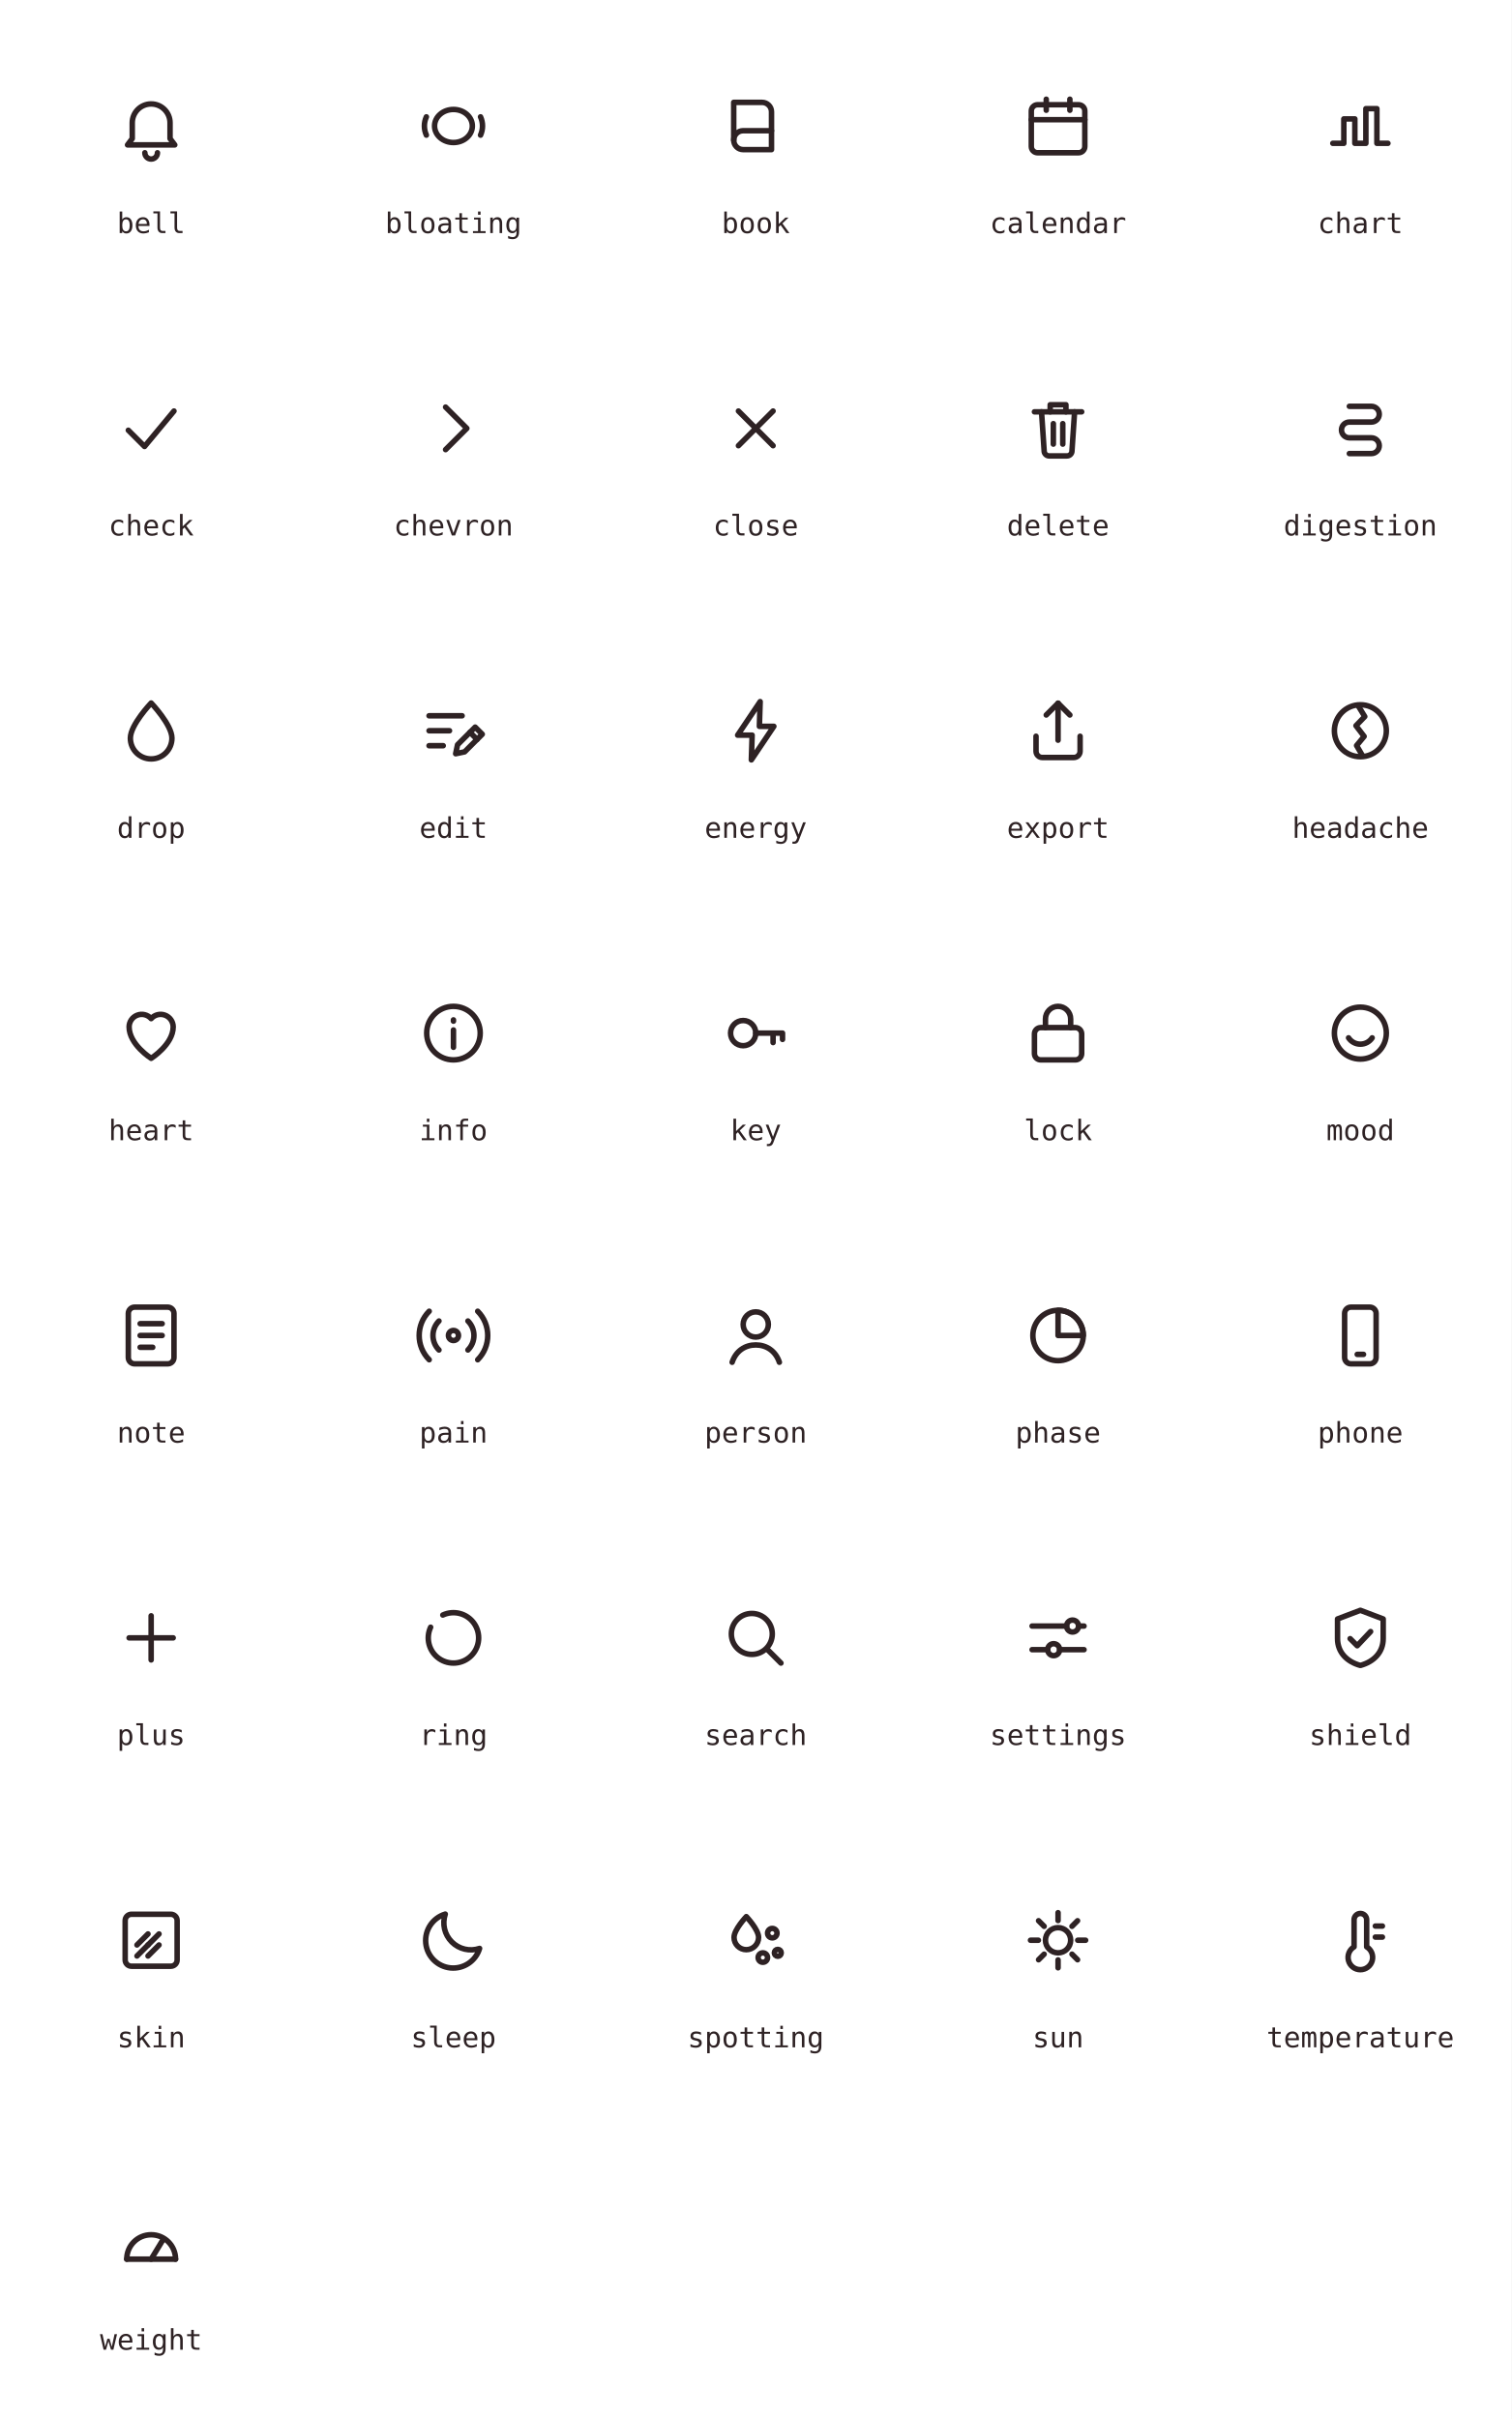
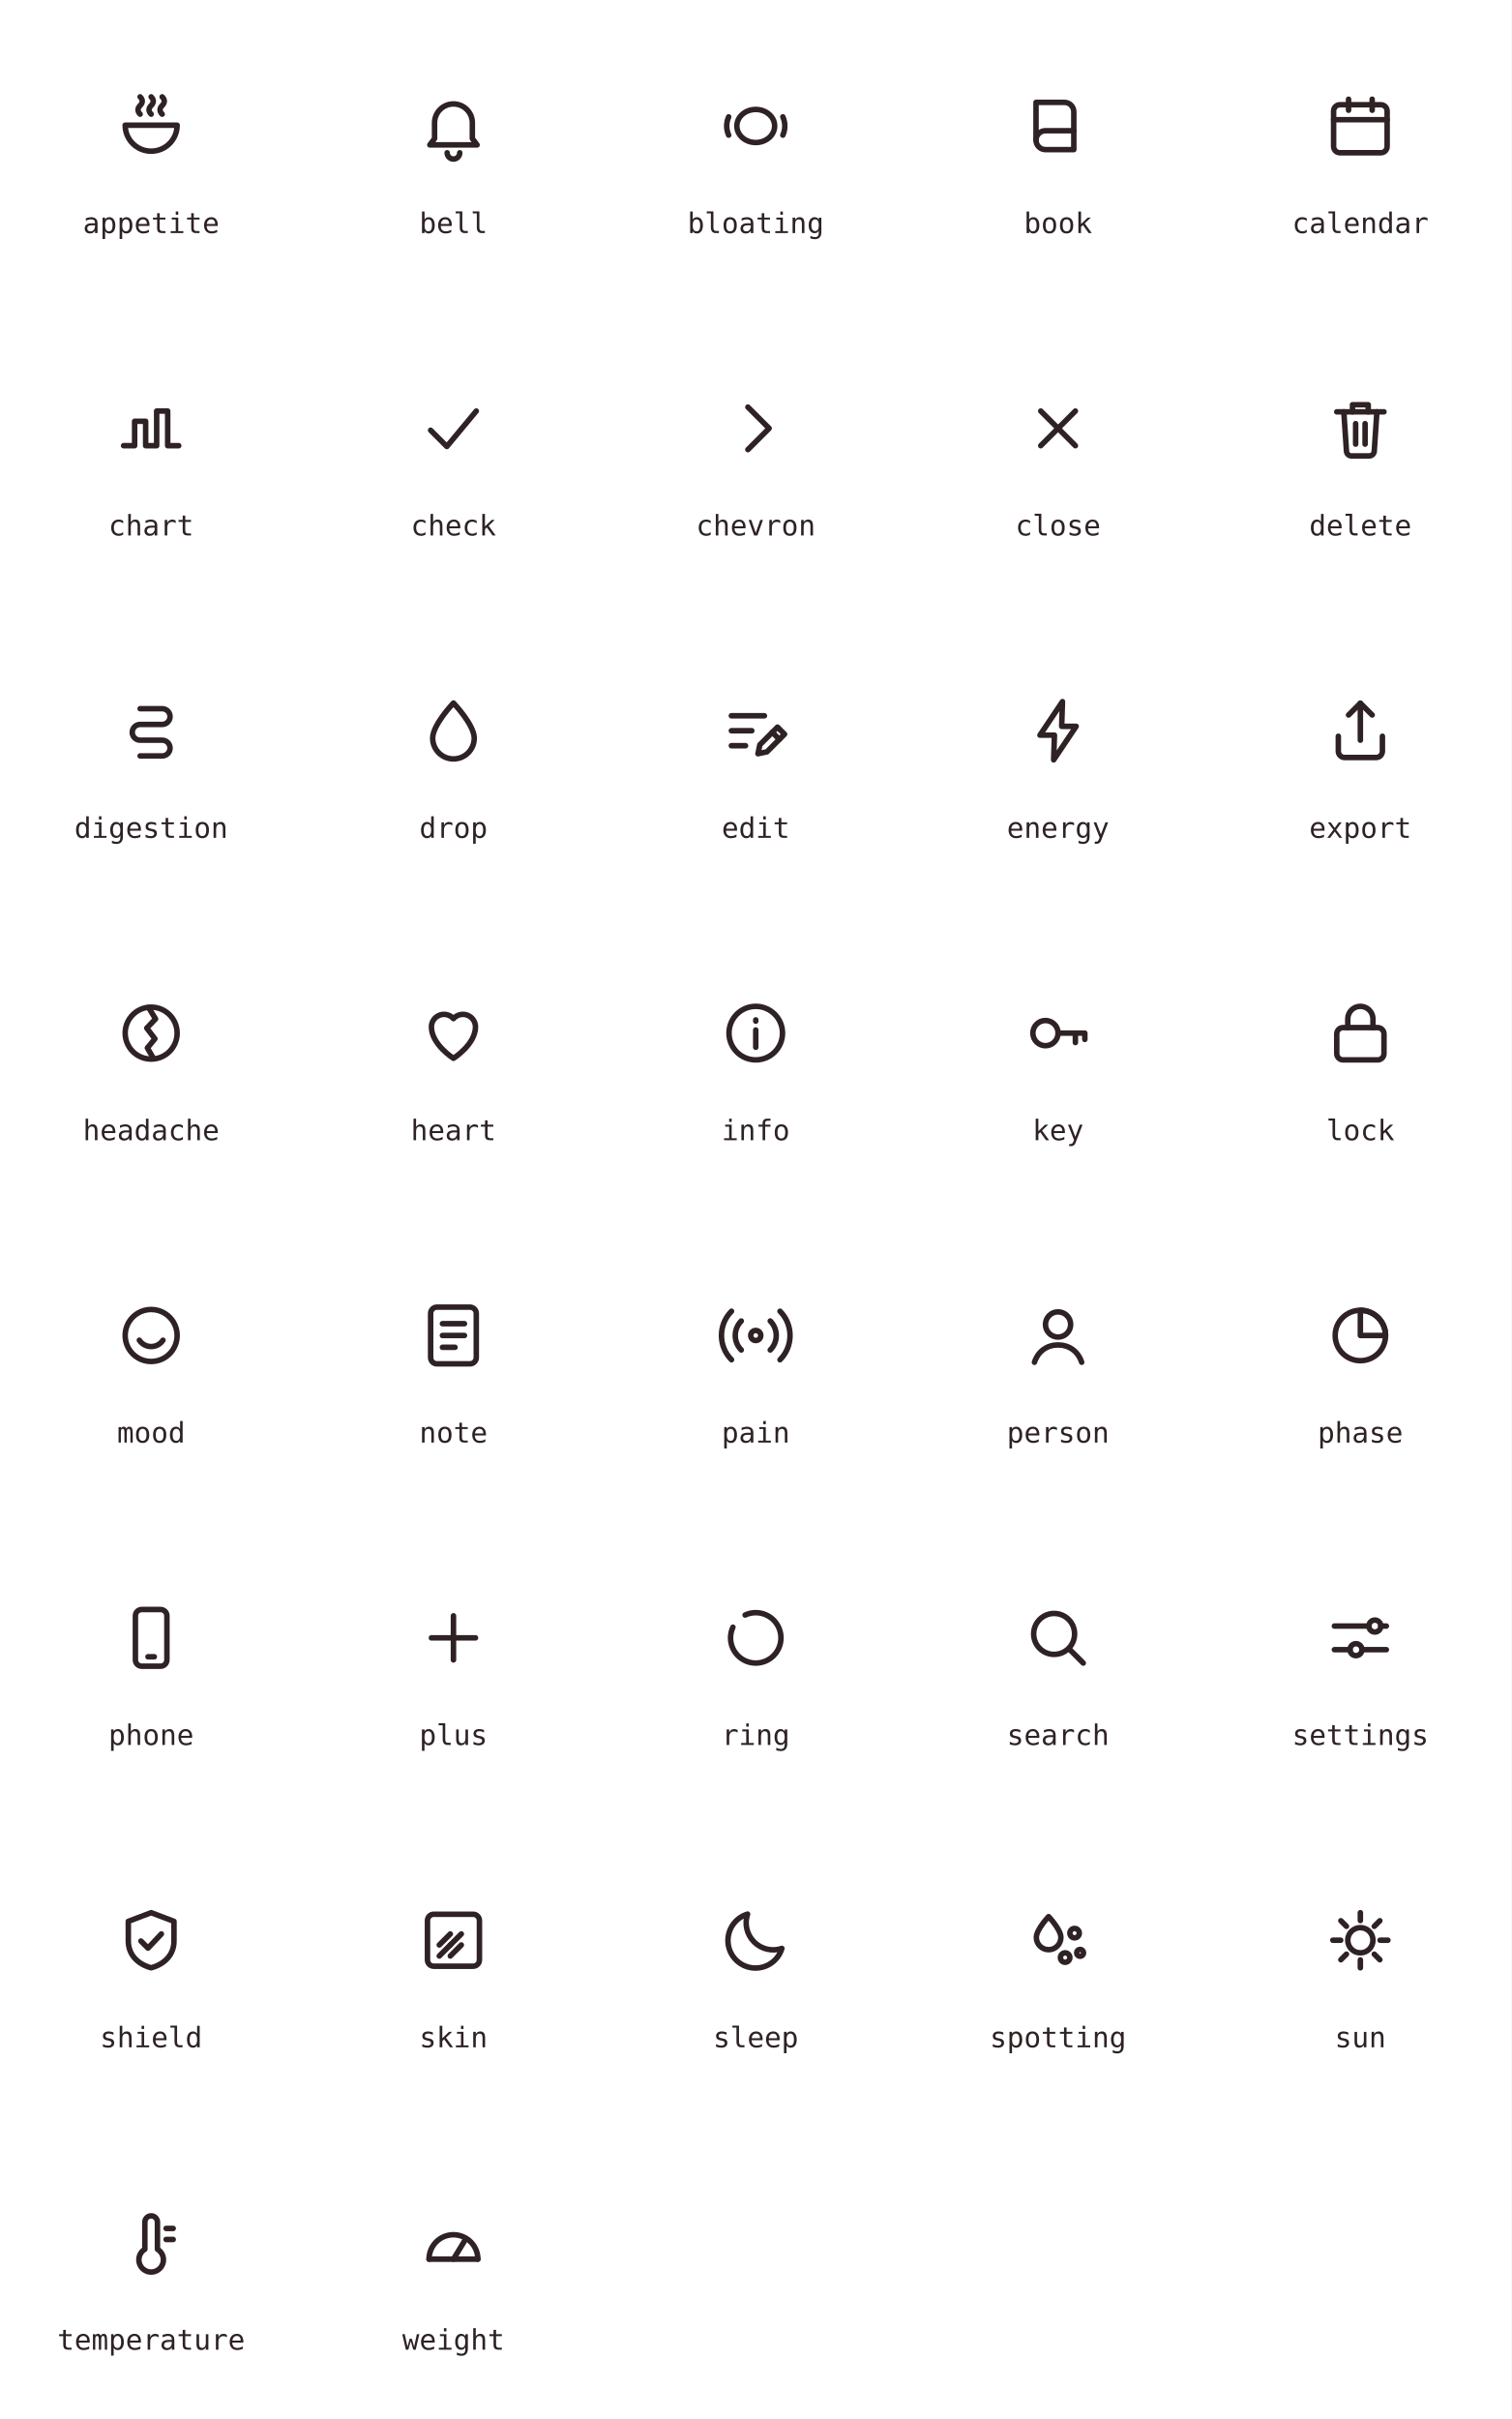
<svg xmlns="http://www.w3.org/2000/svg" viewBox="0 0 480 768" width="480" height="768">
  <rect width="480" height="768" fill="#FFFFFF" />
  <g transform="translate(36 28)" fill="none" stroke="#2E2224" stroke-width="1.75" stroke-linecap="round" stroke-linejoin="round">
+     <path d="M3.75 11.75h16.5a8.25 8.25 0 0 1-16.5 0Z" />
+     <path d="M8.5 8.25c-.9-.9-.9-1.85 0-2.75s.9-1.85 0-2.75" />
+     <path d="M12 8.25c-.9-.9-.9-1.85 0-2.75s.9-1.85 0-2.75" />
+     <path d="M15.5 8.25c-.9-.9-.9-1.85 0-2.75s.9-1.85 0-2.75" />
+   </g>
+   <text x="48" y="74" text-anchor="middle" font-family="monospace" font-size="9" fill="#2E2224">appetite</text>
+   <g transform="translate(132 28)" fill="none" stroke="#2E2224" stroke-width="1.75" stroke-linecap="round" stroke-linejoin="round">
    <path d="M6 16v-5a6 6 0 0 1 12 0v5l1.5 2h-15z" />
    <path d="M10 20.5a2 2 0 0 0 4 0" />
  </g>
-   <text x="48" y="74" text-anchor="middle" font-family="monospace" font-size="9" fill="#2E2224">bell</text>
-   <g transform="translate(132 28)" fill="none" stroke="#2E2224" stroke-width="1.75" stroke-linecap="round" stroke-linejoin="round">
+   <text x="144" y="74" text-anchor="middle" font-family="monospace" font-size="9" fill="#2E2224">bell</text>
+   <g transform="translate(228 28)" fill="none" stroke="#2E2224" stroke-width="1.75" stroke-linecap="round" stroke-linejoin="round">
    <ellipse cx="12" cy="12" rx="6" ry="5.25" />
    <path d="M3.4 9.1a7 7 0 0 0 0 5.8" />
    <path d="M20.6 9.1a7 7 0 0 1 0 5.8" />
  </g>
-   <text x="144" y="74" text-anchor="middle" font-family="monospace" font-size="9" fill="#2E2224">bloating</text>
-   <g transform="translate(228 28)" fill="none" stroke="#2E2224" stroke-width="1.75" stroke-linecap="round" stroke-linejoin="round">
+   <text x="240" y="74" text-anchor="middle" font-family="monospace" font-size="9" fill="#2E2224">bloating</text>
+   <g transform="translate(324 28)" fill="none" stroke="#2E2224" stroke-width="1.75" stroke-linecap="round" stroke-linejoin="round">
    <path d="M5 4.5h9a3 3 0 0 1 3 3v12H8a3 3 0 0 1-3-3z" />
    <path d="M5 16.5a3 3 0 0 1 3-3h9" />
  </g>
-   <text x="240" y="74" text-anchor="middle" font-family="monospace" font-size="9" fill="#2E2224">book</text>
-   <g transform="translate(324 28)" fill="none" stroke="#2E2224" stroke-width="1.75" stroke-linecap="round" stroke-linejoin="round">
+   <text x="336" y="74" text-anchor="middle" font-family="monospace" font-size="9" fill="#2E2224">book</text>
+   <g transform="translate(420 28)" fill="none" stroke="#2E2224" stroke-width="1.75" stroke-linecap="round" stroke-linejoin="round">
    <rect x="3.5" y="5.25" width="17" height="15.25" rx="2" />
    <path d="M3.5 10h17" />
    <path d="M8.25 3.5v3.5" />
    <path d="M15.75 3.5v3.5" />
  </g>
-   <text x="336" y="74" text-anchor="middle" font-family="monospace" font-size="9" fill="#2E2224">calendar</text>
-   <g transform="translate(420 28)" fill="none" stroke="#2E2224" stroke-width="1.75" stroke-linecap="round" stroke-linejoin="round">
+   <text x="432" y="74" text-anchor="middle" font-family="monospace" font-size="9" fill="#2E2224">calendar</text>
+   <g transform="translate(36 124)" fill="none" stroke="#2E2224" stroke-width="1.75" stroke-linecap="round" stroke-linejoin="round">
    <path d="M3.25 17.5h3.5V9.75h3.5v7.75h3.5V6.5h3.5v11h3.5" />
  </g>
-   <text x="432" y="74" text-anchor="middle" font-family="monospace" font-size="9" fill="#2E2224">chart</text>
-   <g transform="translate(36 124)" fill="none" stroke="#2E2224" stroke-width="1.75" stroke-linecap="round" stroke-linejoin="round">
+   <text x="48" y="170" text-anchor="middle" font-family="monospace" font-size="9" fill="#2E2224">chart</text>
+   <g transform="translate(132 124)" fill="none" stroke="#2E2224" stroke-width="1.75" stroke-linecap="round" stroke-linejoin="round">
    <path d="M4.75 12.6 9.9 17.75 19.25 6.5" />
  </g>
-   <text x="48" y="170" text-anchor="middle" font-family="monospace" font-size="9" fill="#2E2224">check</text>
-   <g transform="translate(132 124)" fill="none" stroke="#2E2224" stroke-width="1.75" stroke-linecap="round" stroke-linejoin="round">
+   <text x="144" y="170" text-anchor="middle" font-family="monospace" font-size="9" fill="#2E2224">check</text>
+   <g transform="translate(228 124)" fill="none" stroke="#2E2224" stroke-width="1.75" stroke-linecap="round" stroke-linejoin="round">
    <path d="M9.5 5.25 16.25 12 9.5 18.75" />
  </g>
-   <text x="144" y="170" text-anchor="middle" font-family="monospace" font-size="9" fill="#2E2224">chevron</text>
-   <g transform="translate(228 124)" fill="none" stroke="#2E2224" stroke-width="1.75" stroke-linecap="round" stroke-linejoin="round">
+   <text x="240" y="170" text-anchor="middle" font-family="monospace" font-size="9" fill="#2E2224">chevron</text>
+   <g transform="translate(324 124)" fill="none" stroke="#2E2224" stroke-width="1.75" stroke-linecap="round" stroke-linejoin="round">
    <path d="M6.5 6.5 17.5 17.5" />
    <path d="M17.5 6.5 6.5 17.5" />
  </g>
-   <text x="240" y="170" text-anchor="middle" font-family="monospace" font-size="9" fill="#2E2224">close</text>
-   <g transform="translate(324 124)" fill="none" stroke="#2E2224" stroke-width="1.75" stroke-linecap="round" stroke-linejoin="round">
+   <text x="336" y="170" text-anchor="middle" font-family="monospace" font-size="9" fill="#2E2224">close</text>
+   <g transform="translate(420 124)" fill="none" stroke="#2E2224" stroke-width="1.75" stroke-linecap="round" stroke-linejoin="round">
    <path d="M4.5 6.75h15" />
    <path d="M9.5 6.75V4.5h5v2.25" />
    <path d="M6.75 6.75 7.6 19.4a1.6 1.6 0 0 0 1.6 1.35h5.6a1.6 1.6 0 0 0 1.6-1.35l.85-12.65" />
    <path d="M10.5 10.5v6.5" />
    <path d="M13.5 10.5v6.5" />
  </g>
-   <text x="336" y="170" text-anchor="middle" font-family="monospace" font-size="9" fill="#2E2224">delete</text>
-   <g transform="translate(420 124)" fill="none" stroke="#2E2224" stroke-width="1.75" stroke-linecap="round" stroke-linejoin="round">
+   <text x="432" y="170" text-anchor="middle" font-family="monospace" font-size="9" fill="#2E2224">delete</text>
+   <g transform="translate(36 220)" fill="none" stroke="#2E2224" stroke-width="1.75" stroke-linecap="round" stroke-linejoin="round">
    <path d="M8.5 5h7a2.5 2.5 0 0 1 0 5h-7a2.5 2.5 0 0 0 0 5h7a2.5 2.5 0 0 1 0 5h-7" />
  </g>
-   <text x="432" y="170" text-anchor="middle" font-family="monospace" font-size="9" fill="#2E2224">digestion</text>
-   <g transform="translate(36 220)" fill="none" stroke="#2E2224" stroke-width="1.75" stroke-linecap="round" stroke-linejoin="round">
+   <text x="48" y="266" text-anchor="middle" font-family="monospace" font-size="9" fill="#2E2224">digestion</text>
+   <g transform="translate(132 220)" fill="none" stroke="#2E2224" stroke-width="1.75" stroke-linecap="round" stroke-linejoin="round">
    <path d="M12 3.2c0 0-6.6 6.9-6.6 11.15a6.6 6.6 0 0 0 13.2 0C18.6 10.1 12 3.2 12 3.2Z" />
  </g>
-   <text x="48" y="266" text-anchor="middle" font-family="monospace" font-size="9" fill="#2E2224">drop</text>
-   <g transform="translate(132 220)" fill="none" stroke="#2E2224" stroke-width="1.75" stroke-linecap="round" stroke-linejoin="round">
+   <text x="144" y="266" text-anchor="middle" font-family="monospace" font-size="9" fill="#2E2224">drop</text>
+   <g transform="translate(228 220)" fill="none" stroke="#2E2224" stroke-width="1.75" stroke-linecap="round" stroke-linejoin="round">
    <path d="M4.25 7.25h10.5" />
    <path d="M4.25 12h6.5" />
    <path d="M4.25 16.75h4.5" />
    <path d="m18.9 10.85 2.25 2.25-5.6 5.6-2.85.6.6-2.85z" />
    <path d="m17.25 12.5 2.25 2.25" />
  </g>
-   <text x="144" y="266" text-anchor="middle" font-family="monospace" font-size="9" fill="#2E2224">edit</text>
-   <g transform="translate(228 220)" fill="none" stroke="#2E2224" stroke-width="1.75" stroke-linecap="round" stroke-linejoin="round">
+   <text x="240" y="266" text-anchor="middle" font-family="monospace" font-size="9" fill="#2E2224">edit</text>
+   <g transform="translate(324 220)" fill="none" stroke="#2E2224" stroke-width="1.75" stroke-linecap="round" stroke-linejoin="round">
    <path d="M13.4 2.75 6.25 13.4h4.6L10.6 21.25l7.15-10.65h-4.6z" />
  </g>
-   <text x="240" y="266" text-anchor="middle" font-family="monospace" font-size="9" fill="#2E2224">energy</text>
-   <g transform="translate(324 220)" fill="none" stroke="#2E2224" stroke-width="1.75" stroke-linecap="round" stroke-linejoin="round">
+   <text x="336" y="266" text-anchor="middle" font-family="monospace" font-size="9" fill="#2E2224">energy</text>
+   <g transform="translate(420 220)" fill="none" stroke="#2E2224" stroke-width="1.75" stroke-linecap="round" stroke-linejoin="round">
    <path d="M12 15V3.25" />
    <path d="M8.25 7 12 3.25 15.75 7" />
    <path d="M5 13.75v4.75a2 2 0 0 0 2 2h10a2 2 0 0 0 2-2v-4.75" />
  </g>
-   <text x="336" y="266" text-anchor="middle" font-family="monospace" font-size="9" fill="#2E2224">export</text>
-   <g transform="translate(420 220)" fill="none" stroke="#2E2224" stroke-width="1.75" stroke-linecap="round" stroke-linejoin="round">
+   <text x="432" y="266" text-anchor="middle" font-family="monospace" font-size="9" fill="#2E2224">export</text>
+   <g transform="translate(36 316)" fill="none" stroke="#2E2224" stroke-width="1.75" stroke-linecap="round" stroke-linejoin="round">
    <circle cx="12" cy="12" r="8.25" />
    <path d="m11.2 3.9 2.2 3.6-2.8 2.9 2.6 3.4-2.4 2.9 1.8 3.1" />
  </g>
-   <text x="432" y="266" text-anchor="middle" font-family="monospace" font-size="9" fill="#2E2224">headache</text>
-   <g transform="translate(36 316)" fill="none" stroke="#2E2224" stroke-width="1.75" stroke-linecap="round" stroke-linejoin="round">
+   <text x="48" y="362" text-anchor="middle" font-family="monospace" font-size="9" fill="#2E2224">headache</text>
+   <g transform="translate(132 316)" fill="none" stroke="#2E2224" stroke-width="1.75" stroke-linecap="round" stroke-linejoin="round">
    <path d="M12 20s-7-4.4-7-10a4 4 0 0 1 7-2.6A4 4 0 0 1 19 10c0 5.6-7 10-7 10z" />
  </g>
-   <text x="48" y="362" text-anchor="middle" font-family="monospace" font-size="9" fill="#2E2224">heart</text>
-   <g transform="translate(132 316)" fill="none" stroke="#2E2224" stroke-width="1.75" stroke-linecap="round" stroke-linejoin="round">
+   <text x="144" y="362" text-anchor="middle" font-family="monospace" font-size="9" fill="#2E2224">heart</text>
+   <g transform="translate(228 316)" fill="none" stroke="#2E2224" stroke-width="1.75" stroke-linecap="round" stroke-linejoin="round">
    <circle cx="12" cy="12" r="8.5" />
    <path d="M12 11v5.5M12 7.8v.4" />
  </g>
-   <text x="144" y="362" text-anchor="middle" font-family="monospace" font-size="9" fill="#2E2224">info</text>
-   <g transform="translate(228 316)" fill="none" stroke="#2E2224" stroke-width="1.75" stroke-linecap="round" stroke-linejoin="round">
+   <text x="240" y="362" text-anchor="middle" font-family="monospace" font-size="9" fill="#2E2224">info</text>
+   <g transform="translate(324 316)" fill="none" stroke="#2E2224" stroke-width="1.75" stroke-linecap="round" stroke-linejoin="round">
    <circle cx="8" cy="12" r="4" />
    <path d="M12 12h8.5M17.5 12v3M20.5 12v2" />
  </g>
-   <text x="240" y="362" text-anchor="middle" font-family="monospace" font-size="9" fill="#2E2224">key</text>
-   <g transform="translate(324 316)" fill="none" stroke="#2E2224" stroke-width="1.75" stroke-linecap="round" stroke-linejoin="round">
+   <text x="336" y="362" text-anchor="middle" font-family="monospace" font-size="9" fill="#2E2224">key</text>
+   <g transform="translate(420 316)" fill="none" stroke="#2E2224" stroke-width="1.75" stroke-linecap="round" stroke-linejoin="round">
    <rect x="4.5" y="10.25" width="15" height="10.25" rx="2" />
    <path d="M8 10.25V7.5a4 4 0 0 1 8 0v2.75" />
  </g>
-   <text x="336" y="362" text-anchor="middle" font-family="monospace" font-size="9" fill="#2E2224">lock</text>
-   <g transform="translate(420 316)" fill="none" stroke="#2E2224" stroke-width="1.75" stroke-linecap="round" stroke-linejoin="round">
+   <text x="432" y="362" text-anchor="middle" font-family="monospace" font-size="9" fill="#2E2224">lock</text>
+   <g transform="translate(36 412)" fill="none" stroke="#2E2224" stroke-width="1.75" stroke-linecap="round" stroke-linejoin="round">
    <circle cx="12" cy="12" r="8.25" />
    <path d="M8.25 13.5a4.5 4.5 0 0 0 7.5 0" />
  </g>
-   <text x="432" y="362" text-anchor="middle" font-family="monospace" font-size="9" fill="#2E2224">mood</text>
-   <g transform="translate(36 412)" fill="none" stroke="#2E2224" stroke-width="1.75" stroke-linecap="round" stroke-linejoin="round">
+   <text x="48" y="458" text-anchor="middle" font-family="monospace" font-size="9" fill="#2E2224">mood</text>
+   <g transform="translate(132 412)" fill="none" stroke="#2E2224" stroke-width="1.75" stroke-linecap="round" stroke-linejoin="round">
    <rect x="4.75" y="3" width="14.5" height="18" rx="2" />
    <path d="M8.5 8.25h7" />
    <path d="M8.5 12h7" />
    <path d="M8.5 15.75h4" />
  </g>
-   <text x="48" y="458" text-anchor="middle" font-family="monospace" font-size="9" fill="#2E2224">note</text>
-   <g transform="translate(132 412)" fill="none" stroke="#2E2224" stroke-width="1.75" stroke-linecap="round" stroke-linejoin="round">
+   <text x="144" y="458" text-anchor="middle" font-family="monospace" font-size="9" fill="#2E2224">note</text>
+   <g transform="translate(228 412)" fill="none" stroke="#2E2224" stroke-width="1.75" stroke-linecap="round" stroke-linejoin="round">
    <circle cx="12" cy="12" r="1.6" />
    <path d="M7.4 7.4a6.5 6.5 0 0 0 0 9.2" />
    <path d="M16.6 16.6a6.5 6.5 0 0 0 0-9.2" />
    <path d="M4.3 4.3a10.9 10.9 0 0 0 0 15.4" />
    <path d="M19.7 19.7a10.9 10.9 0 0 0 0-15.4" />
  </g>
-   <text x="144" y="458" text-anchor="middle" font-family="monospace" font-size="9" fill="#2E2224">pain</text>
-   <g transform="translate(228 412)" fill="none" stroke="#2E2224" stroke-width="1.75" stroke-linecap="round" stroke-linejoin="round">
+   <text x="240" y="458" text-anchor="middle" font-family="monospace" font-size="9" fill="#2E2224">pain</text>
+   <g transform="translate(324 412)" fill="none" stroke="#2E2224" stroke-width="1.75" stroke-linecap="round" stroke-linejoin="round">
    <circle cx="12" cy="8.5" r="4" />
    <path d="M4.5 20.5c1.2-3.6 4.1-5.5 7.5-5.5s6.3 1.9 7.5 5.5" />
  </g>
-   <text x="240" y="458" text-anchor="middle" font-family="monospace" font-size="9" fill="#2E2224">person</text>
-   <g transform="translate(324 412)" fill="none" stroke="#2E2224" stroke-width="1.75" stroke-linecap="round" stroke-linejoin="round">
+   <text x="336" y="458" text-anchor="middle" font-family="monospace" font-size="9" fill="#2E2224">person</text>
+   <g transform="translate(420 412)" fill="none" stroke="#2E2224" stroke-width="1.75" stroke-linecap="round" stroke-linejoin="round">
    <circle cx="12" cy="12" r="8" />
    <path d="M12 4a8 8 0 0 1 8 8h-8z" />
  </g>
-   <text x="336" y="458" text-anchor="middle" font-family="monospace" font-size="9" fill="#2E2224">phase</text>
-   <g transform="translate(420 412)" fill="none" stroke="#2E2224" stroke-width="1.75" stroke-linecap="round" stroke-linejoin="round">
+   <text x="432" y="458" text-anchor="middle" font-family="monospace" font-size="9" fill="#2E2224">phase</text>
+   <g transform="translate(36 508)" fill="none" stroke="#2E2224" stroke-width="1.75" stroke-linecap="round" stroke-linejoin="round">
    <rect x="7" y="3" width="10" height="18" rx="2" />
    <path d="M11 18h2" />
  </g>
-   <text x="432" y="458" text-anchor="middle" font-family="monospace" font-size="9" fill="#2E2224">phone</text>
-   <g transform="translate(36 508)" fill="none" stroke="#2E2224" stroke-width="1.75" stroke-linecap="round" stroke-linejoin="round">
+   <text x="48" y="554" text-anchor="middle" font-family="monospace" font-size="9" fill="#2E2224">phone</text>
+   <g transform="translate(132 508)" fill="none" stroke="#2E2224" stroke-width="1.75" stroke-linecap="round" stroke-linejoin="round">
    <path d="M12 5v14" />
    <path d="M5 12h14" />
  </g>
-   <text x="48" y="554" text-anchor="middle" font-family="monospace" font-size="9" fill="#2E2224">plus</text>
-   <g transform="translate(132 508)" fill="none" stroke="#2E2224" stroke-width="1.75" stroke-linecap="round" stroke-linejoin="round">
+   <text x="144" y="554" text-anchor="middle" font-family="monospace" font-size="9" fill="#2E2224">plus</text>
+   <g transform="translate(228 508)" fill="none" stroke="#2E2224" stroke-width="1.75" stroke-linecap="round" stroke-linejoin="round">
    <path d="M4.75 8.62A8 8 0 1 0 8.62 4.75" />
  </g>
-   <text x="144" y="554" text-anchor="middle" font-family="monospace" font-size="9" fill="#2E2224">ring</text>
-   <g transform="translate(228 508)" fill="none" stroke="#2E2224" stroke-width="1.75" stroke-linecap="round" stroke-linejoin="round">
+   <text x="240" y="554" text-anchor="middle" font-family="monospace" font-size="9" fill="#2E2224">ring</text>
+   <g transform="translate(324 508)" fill="none" stroke="#2E2224" stroke-width="1.75" stroke-linecap="round" stroke-linejoin="round">
    <circle cx="10.75" cy="10.75" r="6.5" />
    <path d="M15.6 15.6 20 20" />
  </g>
-   <text x="240" y="554" text-anchor="middle" font-family="monospace" font-size="9" fill="#2E2224">search</text>
-   <g transform="translate(324 508)" fill="none" stroke="#2E2224" stroke-width="1.75" stroke-linecap="round" stroke-linejoin="round">
+   <text x="336" y="554" text-anchor="middle" font-family="monospace" font-size="9" fill="#2E2224">search</text>
+   <g transform="translate(420 508)" fill="none" stroke="#2E2224" stroke-width="1.75" stroke-linecap="round" stroke-linejoin="round">
    <path d="M3.75 8.25h11" />
    <path d="M18.5 8.25h1.75" />
    <path d="M3.75 15.75h5" />
    <path d="M12.5 15.75h7.75" />
    <circle cx="16.6" cy="8.25" r="1.9" />
    <circle cx="10.6" cy="15.75" r="1.9" />
  </g>
-   <text x="336" y="554" text-anchor="middle" font-family="monospace" font-size="9" fill="#2E2224">settings</text>
-   <g transform="translate(420 508)" fill="none" stroke="#2E2224" stroke-width="1.75" stroke-linecap="round" stroke-linejoin="round">
+   <text x="432" y="554" text-anchor="middle" font-family="monospace" font-size="9" fill="#2E2224">settings</text>
+   <g transform="translate(36 604)" fill="none" stroke="#2E2224" stroke-width="1.75" stroke-linecap="round" stroke-linejoin="round">
    <path d="M12 3.25 4.75 6v6.25c0 4.35 3 7.35 7.25 8.5 4.25-1.15 7.25-4.15 7.25-8.5V6z" />
    <path d="m8.75 12.25 2.25 2.25 4.25-4.5" />
  </g>
-   <text x="432" y="554" text-anchor="middle" font-family="monospace" font-size="9" fill="#2E2224">shield</text>
-   <g transform="translate(36 604)" fill="none" stroke="#2E2224" stroke-width="1.75" stroke-linecap="round" stroke-linejoin="round">
+   <text x="48" y="650" text-anchor="middle" font-family="monospace" font-size="9" fill="#2E2224">shield</text>
+   <g transform="translate(132 604)" fill="none" stroke="#2E2224" stroke-width="1.75" stroke-linecap="round" stroke-linejoin="round">
    <rect x="3.75" y="3.75" width="16.5" height="16.5" rx="2" />
    <path d="m7.5 13.5 3.5-3.5" />
    <path d="m11 13.5 3.5-3.5" />
    <path d="m7.5 17 3.5-3.5" />
    <path d="m11 17 3.5-3.5" />
  </g>
-   <text x="48" y="650" text-anchor="middle" font-family="monospace" font-size="9" fill="#2E2224">skin</text>
-   <g transform="translate(132 604)" fill="none" stroke="#2E2224" stroke-width="1.75" stroke-linecap="round" stroke-linejoin="round">
+   <text x="144" y="650" text-anchor="middle" font-family="monospace" font-size="9" fill="#2E2224">skin</text>
+   <g transform="translate(228 604)" fill="none" stroke="#2E2224" stroke-width="1.75" stroke-linecap="round" stroke-linejoin="round">
    <path d="M20.3 14.6A8.6 8.6 0 0 1 9.4 3.7 8.75 8.75 0 1 0 20.3 14.6Z" />
  </g>
-   <text x="144" y="650" text-anchor="middle" font-family="monospace" font-size="9" fill="#2E2224">sleep</text>
-   <g transform="translate(228 604)" fill="none" stroke="#2E2224" stroke-width="1.75" stroke-linecap="round" stroke-linejoin="round">
+   <text x="240" y="650" text-anchor="middle" font-family="monospace" font-size="9" fill="#2E2224">sleep</text>
+   <g transform="translate(324 604)" fill="none" stroke="#2E2224" stroke-width="1.75" stroke-linecap="round" stroke-linejoin="round">
    <path d="M9 4.5c0 0-3.9 4.1-3.9 6.6a3.9 3.9 0 0 0 7.8 0C12.9 8.6 9 4.5 9 4.5Z" />
    <circle cx="17.25" cy="9.75" r="1.5" />
    <circle cx="14.25" cy="17.5" r="1.5" />
    <circle cx="19" cy="16" r="1.1" />
  </g>
-   <text x="240" y="650" text-anchor="middle" font-family="monospace" font-size="9" fill="#2E2224">spotting</text>
-   <g transform="translate(324 604)" fill="none" stroke="#2E2224" stroke-width="1.75" stroke-linecap="round" stroke-linejoin="round">
+   <text x="336" y="650" text-anchor="middle" font-family="monospace" font-size="9" fill="#2E2224">spotting</text>
+   <g transform="translate(420 604)" fill="none" stroke="#2E2224" stroke-width="1.75" stroke-linecap="round" stroke-linejoin="round">
    <circle cx="12" cy="12" r="4" />
    <path d="M12 5.75V3.25" />
    <path d="M16.42 7.58 18.19 5.81" />
    <path d="M18.25 12h2.5" />
    <path d="m16.42 16.42 1.77 1.77" />
    <path d="M12 18.25v2.5" />
    <path d="M7.58 16.42 5.81 18.19" />
    <path d="M5.75 12h-2.5" />
    <path d="M7.58 7.58 5.81 5.81" />
  </g>
-   <text x="336" y="650" text-anchor="middle" font-family="monospace" font-size="9" fill="#2E2224">sun</text>
-   <g transform="translate(420 604)" fill="none" stroke="#2E2224" stroke-width="1.75" stroke-linecap="round" stroke-linejoin="round">
+   <text x="432" y="650" text-anchor="middle" font-family="monospace" font-size="9" fill="#2E2224">sun</text>
+   <g transform="translate(36 700)" fill="none" stroke="#2E2224" stroke-width="1.75" stroke-linecap="round" stroke-linejoin="round">
    <path d="M14 14.1V5.5a2 2 0 1 0-4 0v8.6a3.9 3.9 0 1 0 4 0Z" />
    <path d="M16.75 7.5h2.25" />
    <path d="M16.75 11h2.25" />
  </g>
-   <text x="432" y="650" text-anchor="middle" font-family="monospace" font-size="9" fill="#2E2224">temperature</text>
-   <g transform="translate(36 700)" fill="none" stroke="#2E2224" stroke-width="1.75" stroke-linecap="round" stroke-linejoin="round">
+   <text x="48" y="746" text-anchor="middle" font-family="monospace" font-size="9" fill="#2E2224">temperature</text>
+   <g transform="translate(132 700)" fill="none" stroke="#2E2224" stroke-width="1.75" stroke-linecap="round" stroke-linejoin="round">
    <path d="M4.25 17.25a7.75 7.75 0 1 1 15.5 0" />
    <path d="M4.25 17.25h15.5" />
    <path d="M12 17.25 15.5 11.5" />
  </g>
-   <text x="48" y="746" text-anchor="middle" font-family="monospace" font-size="9" fill="#2E2224">weight</text>
+   <text x="144" y="746" text-anchor="middle" font-family="monospace" font-size="9" fill="#2E2224">weight</text>
</svg>
